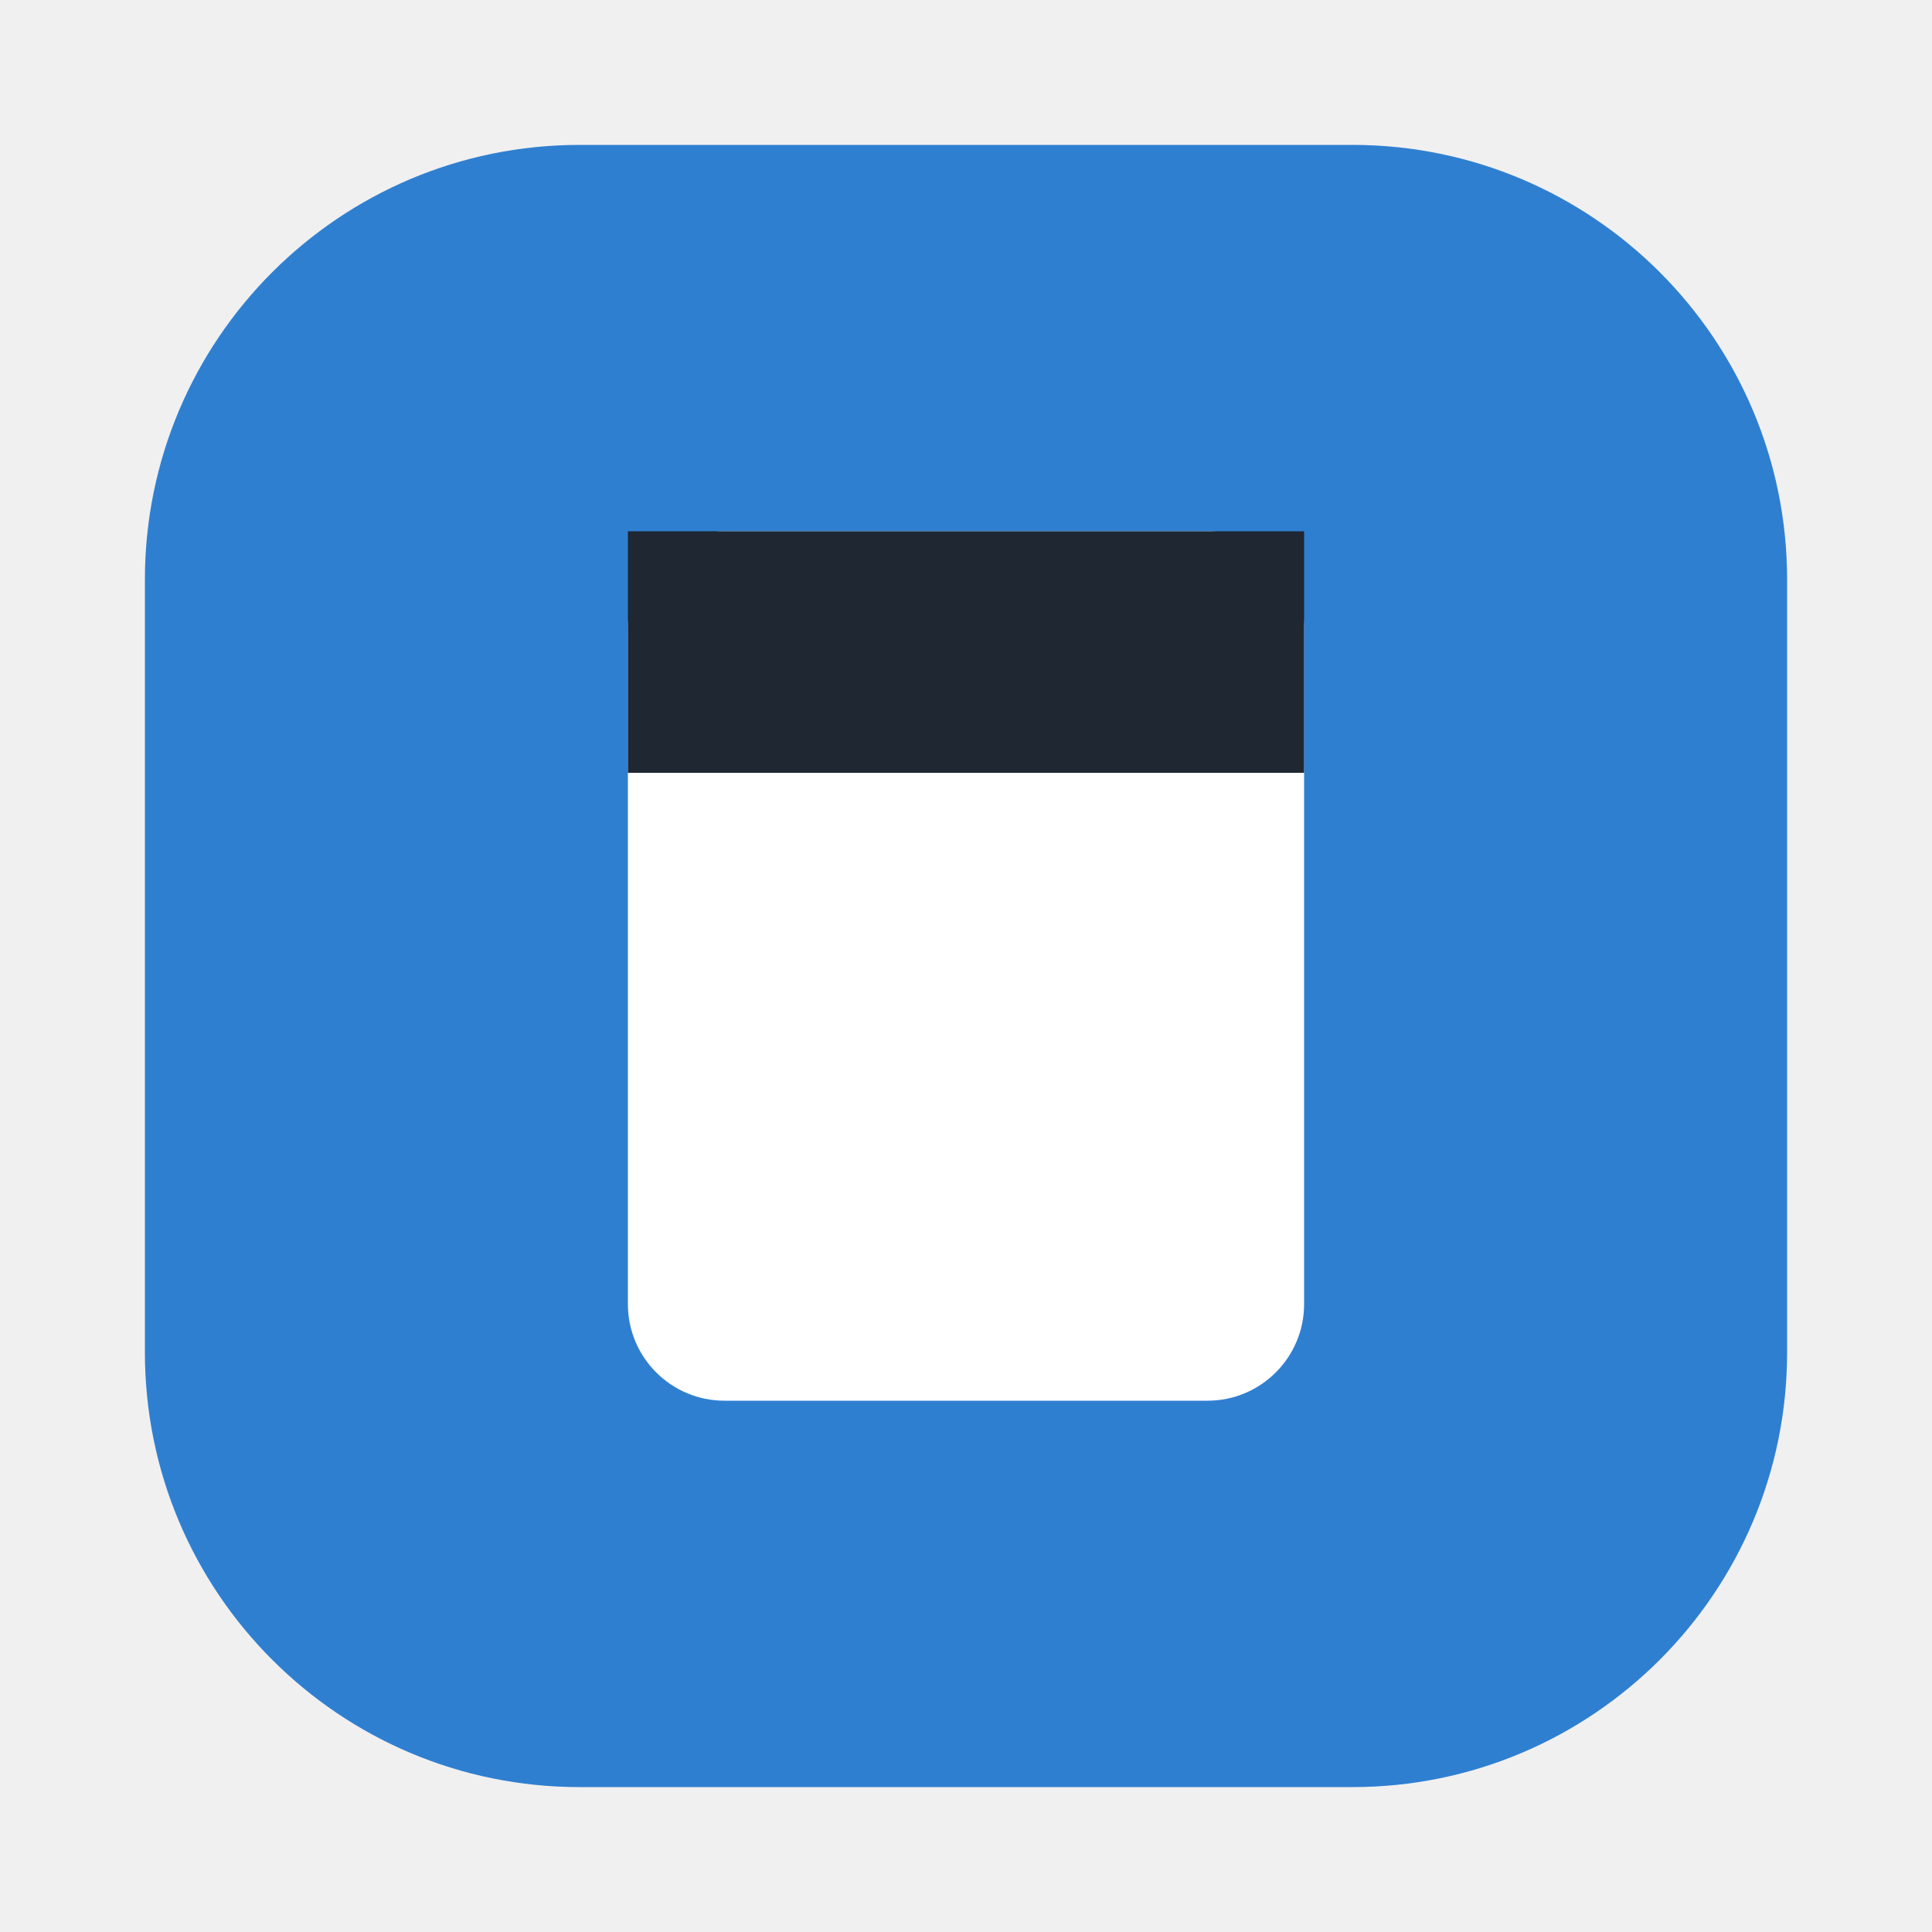
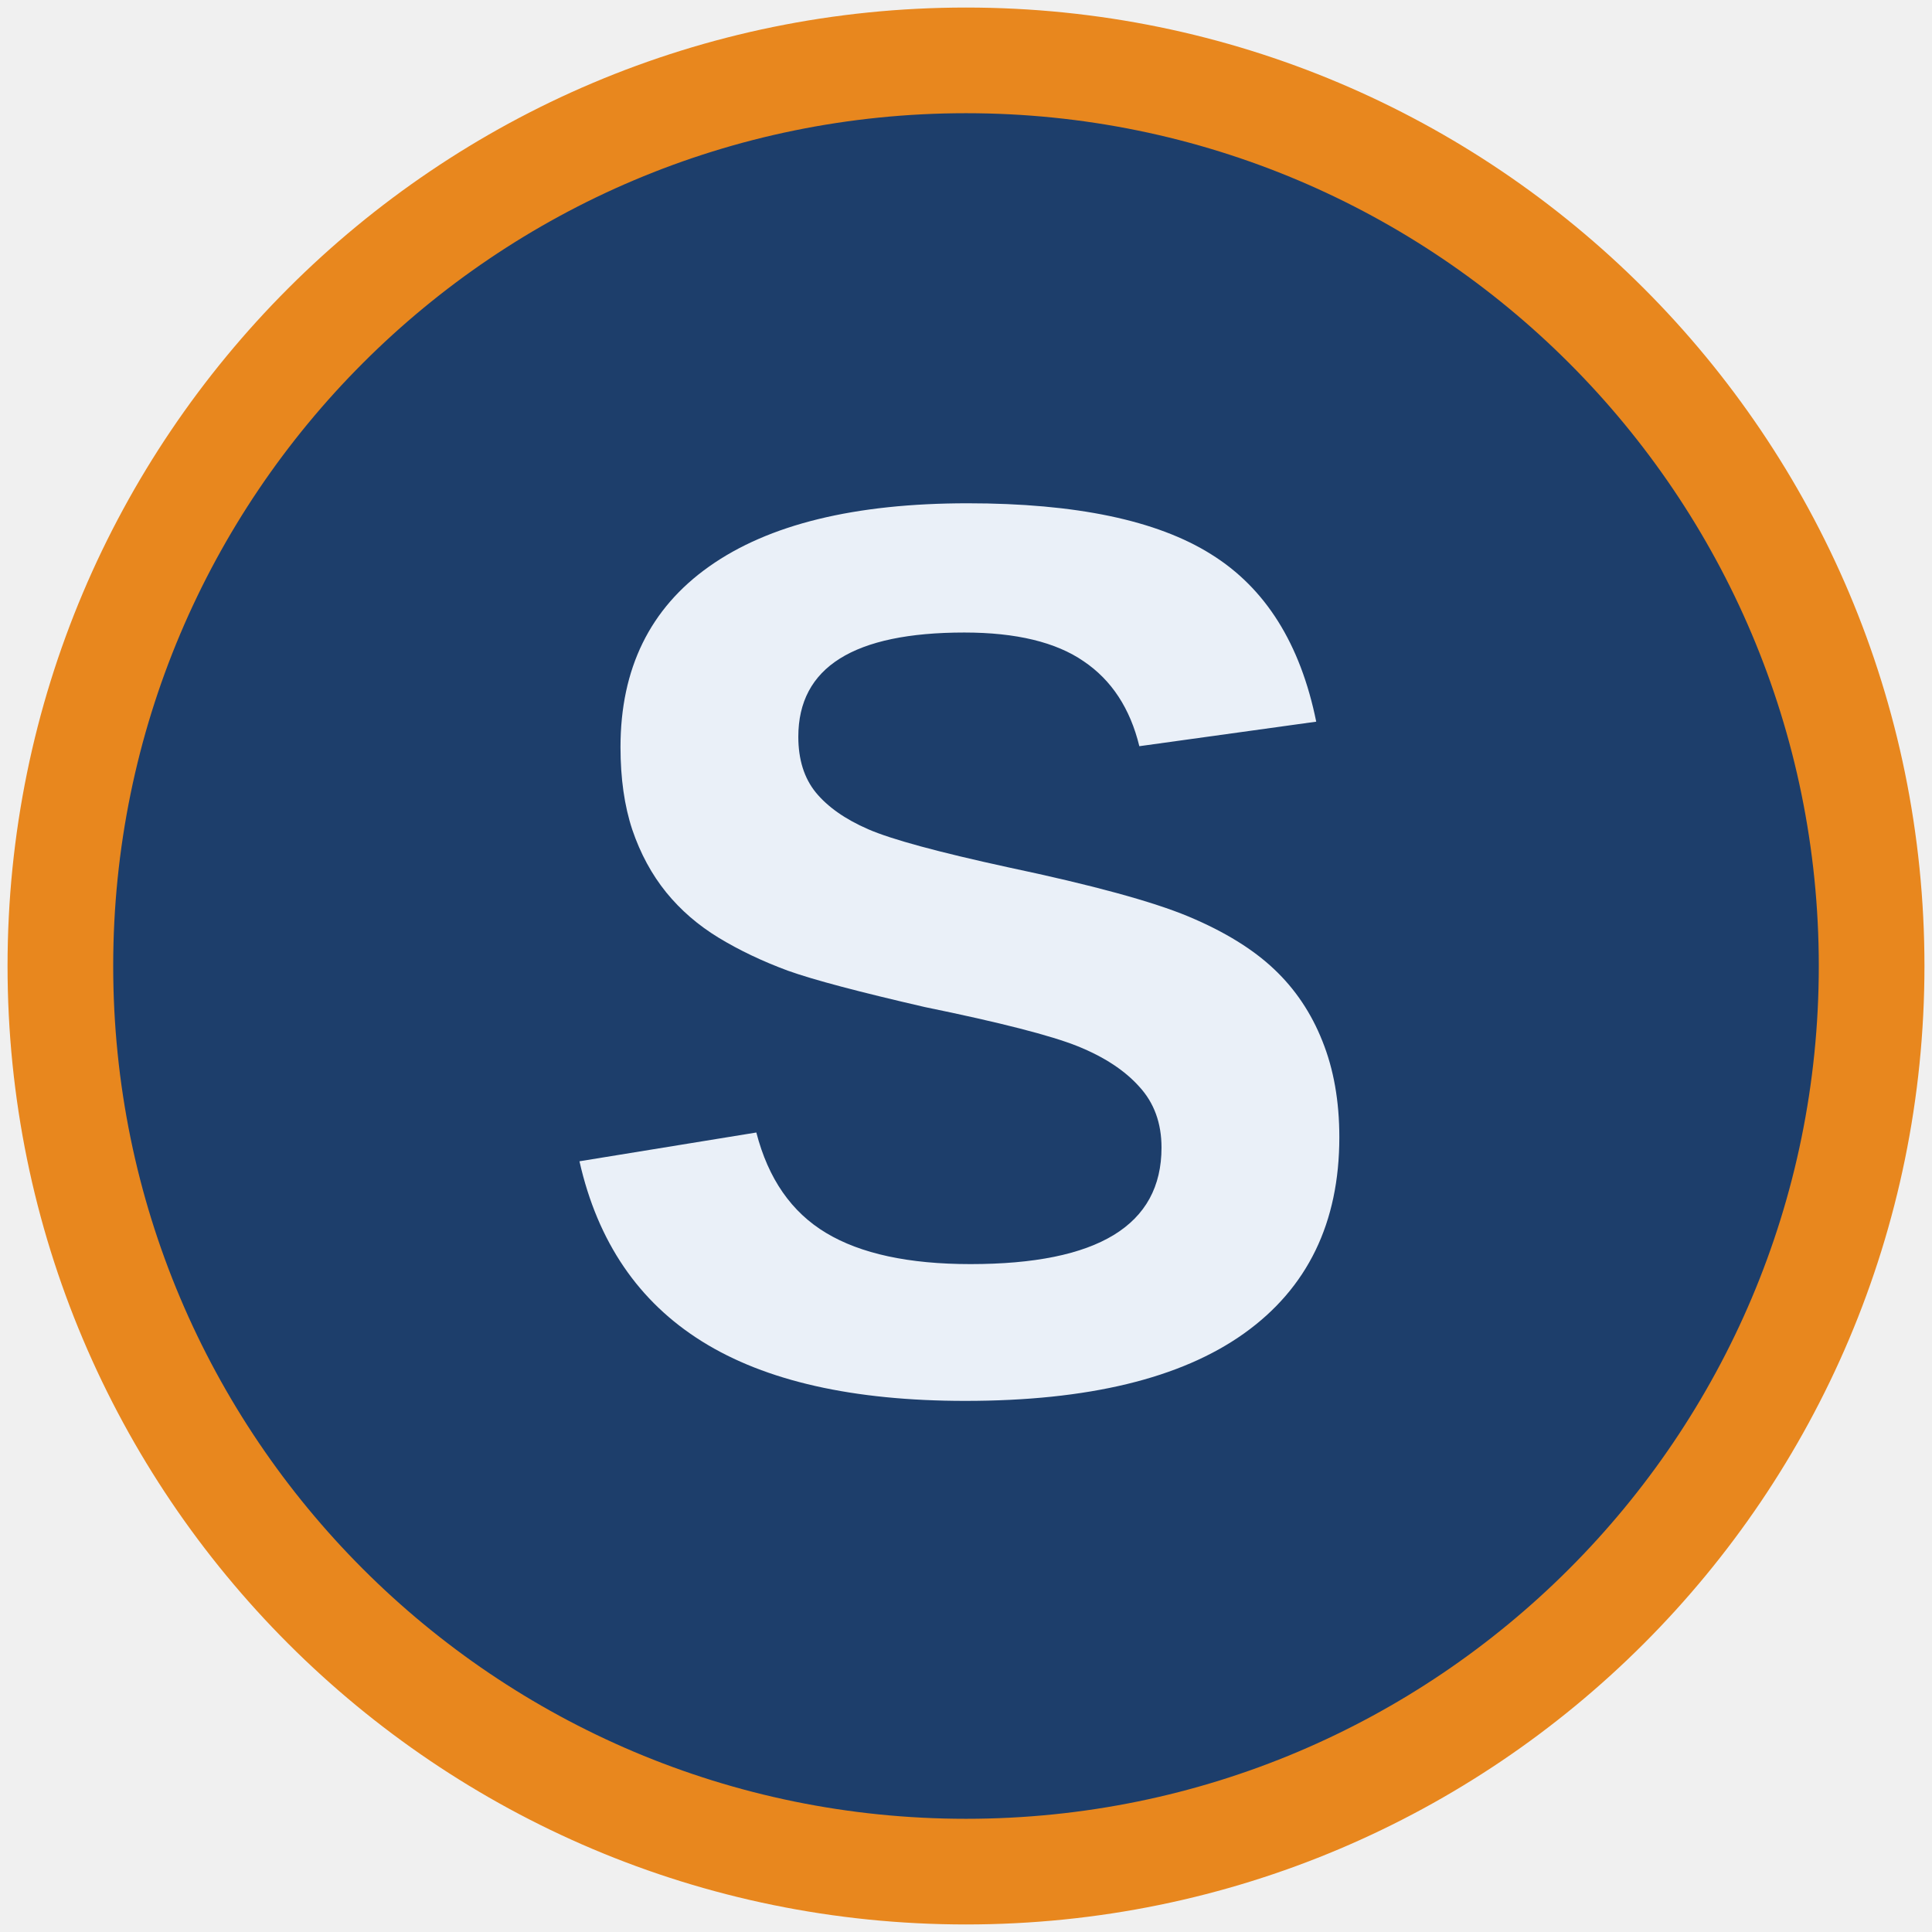
- <svg xmlns="http://www.w3.org/2000/svg" viewBox="0 0 40 40">
-   <rect x="3" y="3" width="34" height="34" rx="9" fill="#2f7fd1" />
-   <rect x="13" y="11" width="14" height="18" rx="2" fill="#ffffff" />
-   <rect x="13" y="11" width="14" height="5" fill="#1e2732" />
+ <svg xmlns="http://www.w3.org/2000/svg" viewBox="0 0 64 64">
+   <circle cx="32" cy="32" r="30" fill="#1D3E6B" />
+   <circle cx="32" cy="32" r="30" fill="none" stroke="#E8871E" stroke-width="3.5" />
+   <text x="32" y="46" text-anchor="middle" font-family="Arial Black, Arial, sans-serif" font-weight="900" font-size="42" fill="#EAF0F8">S</text>
</svg>
